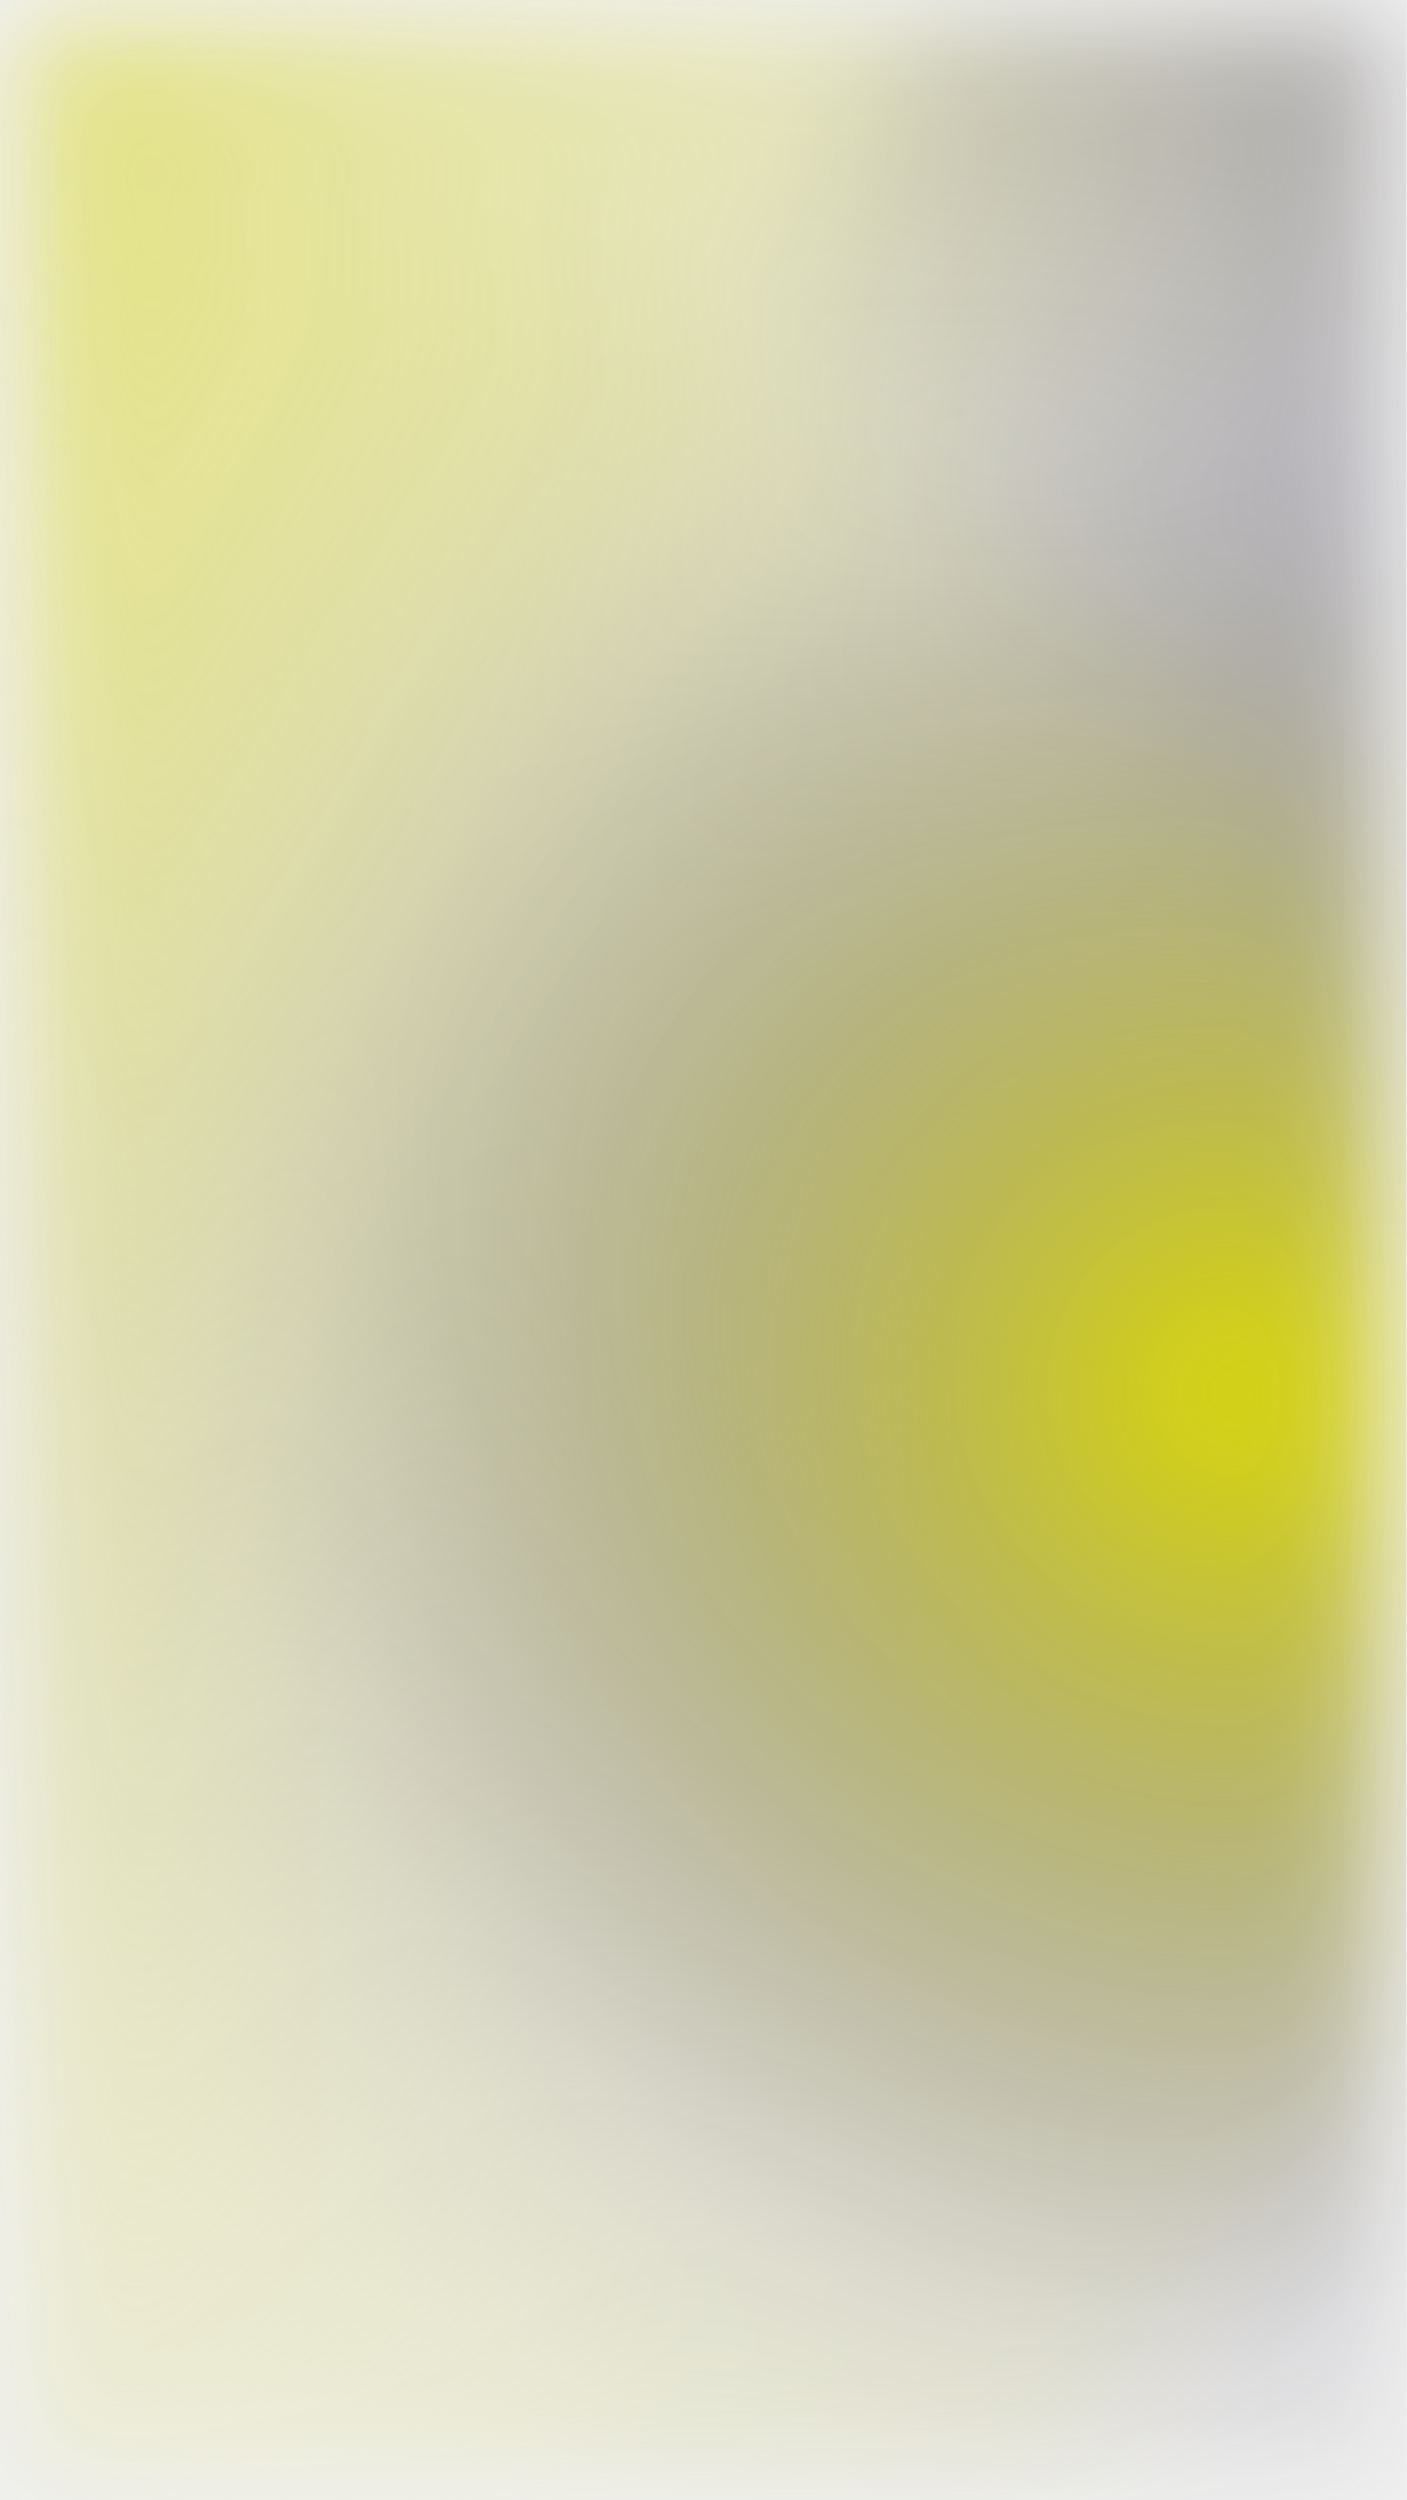
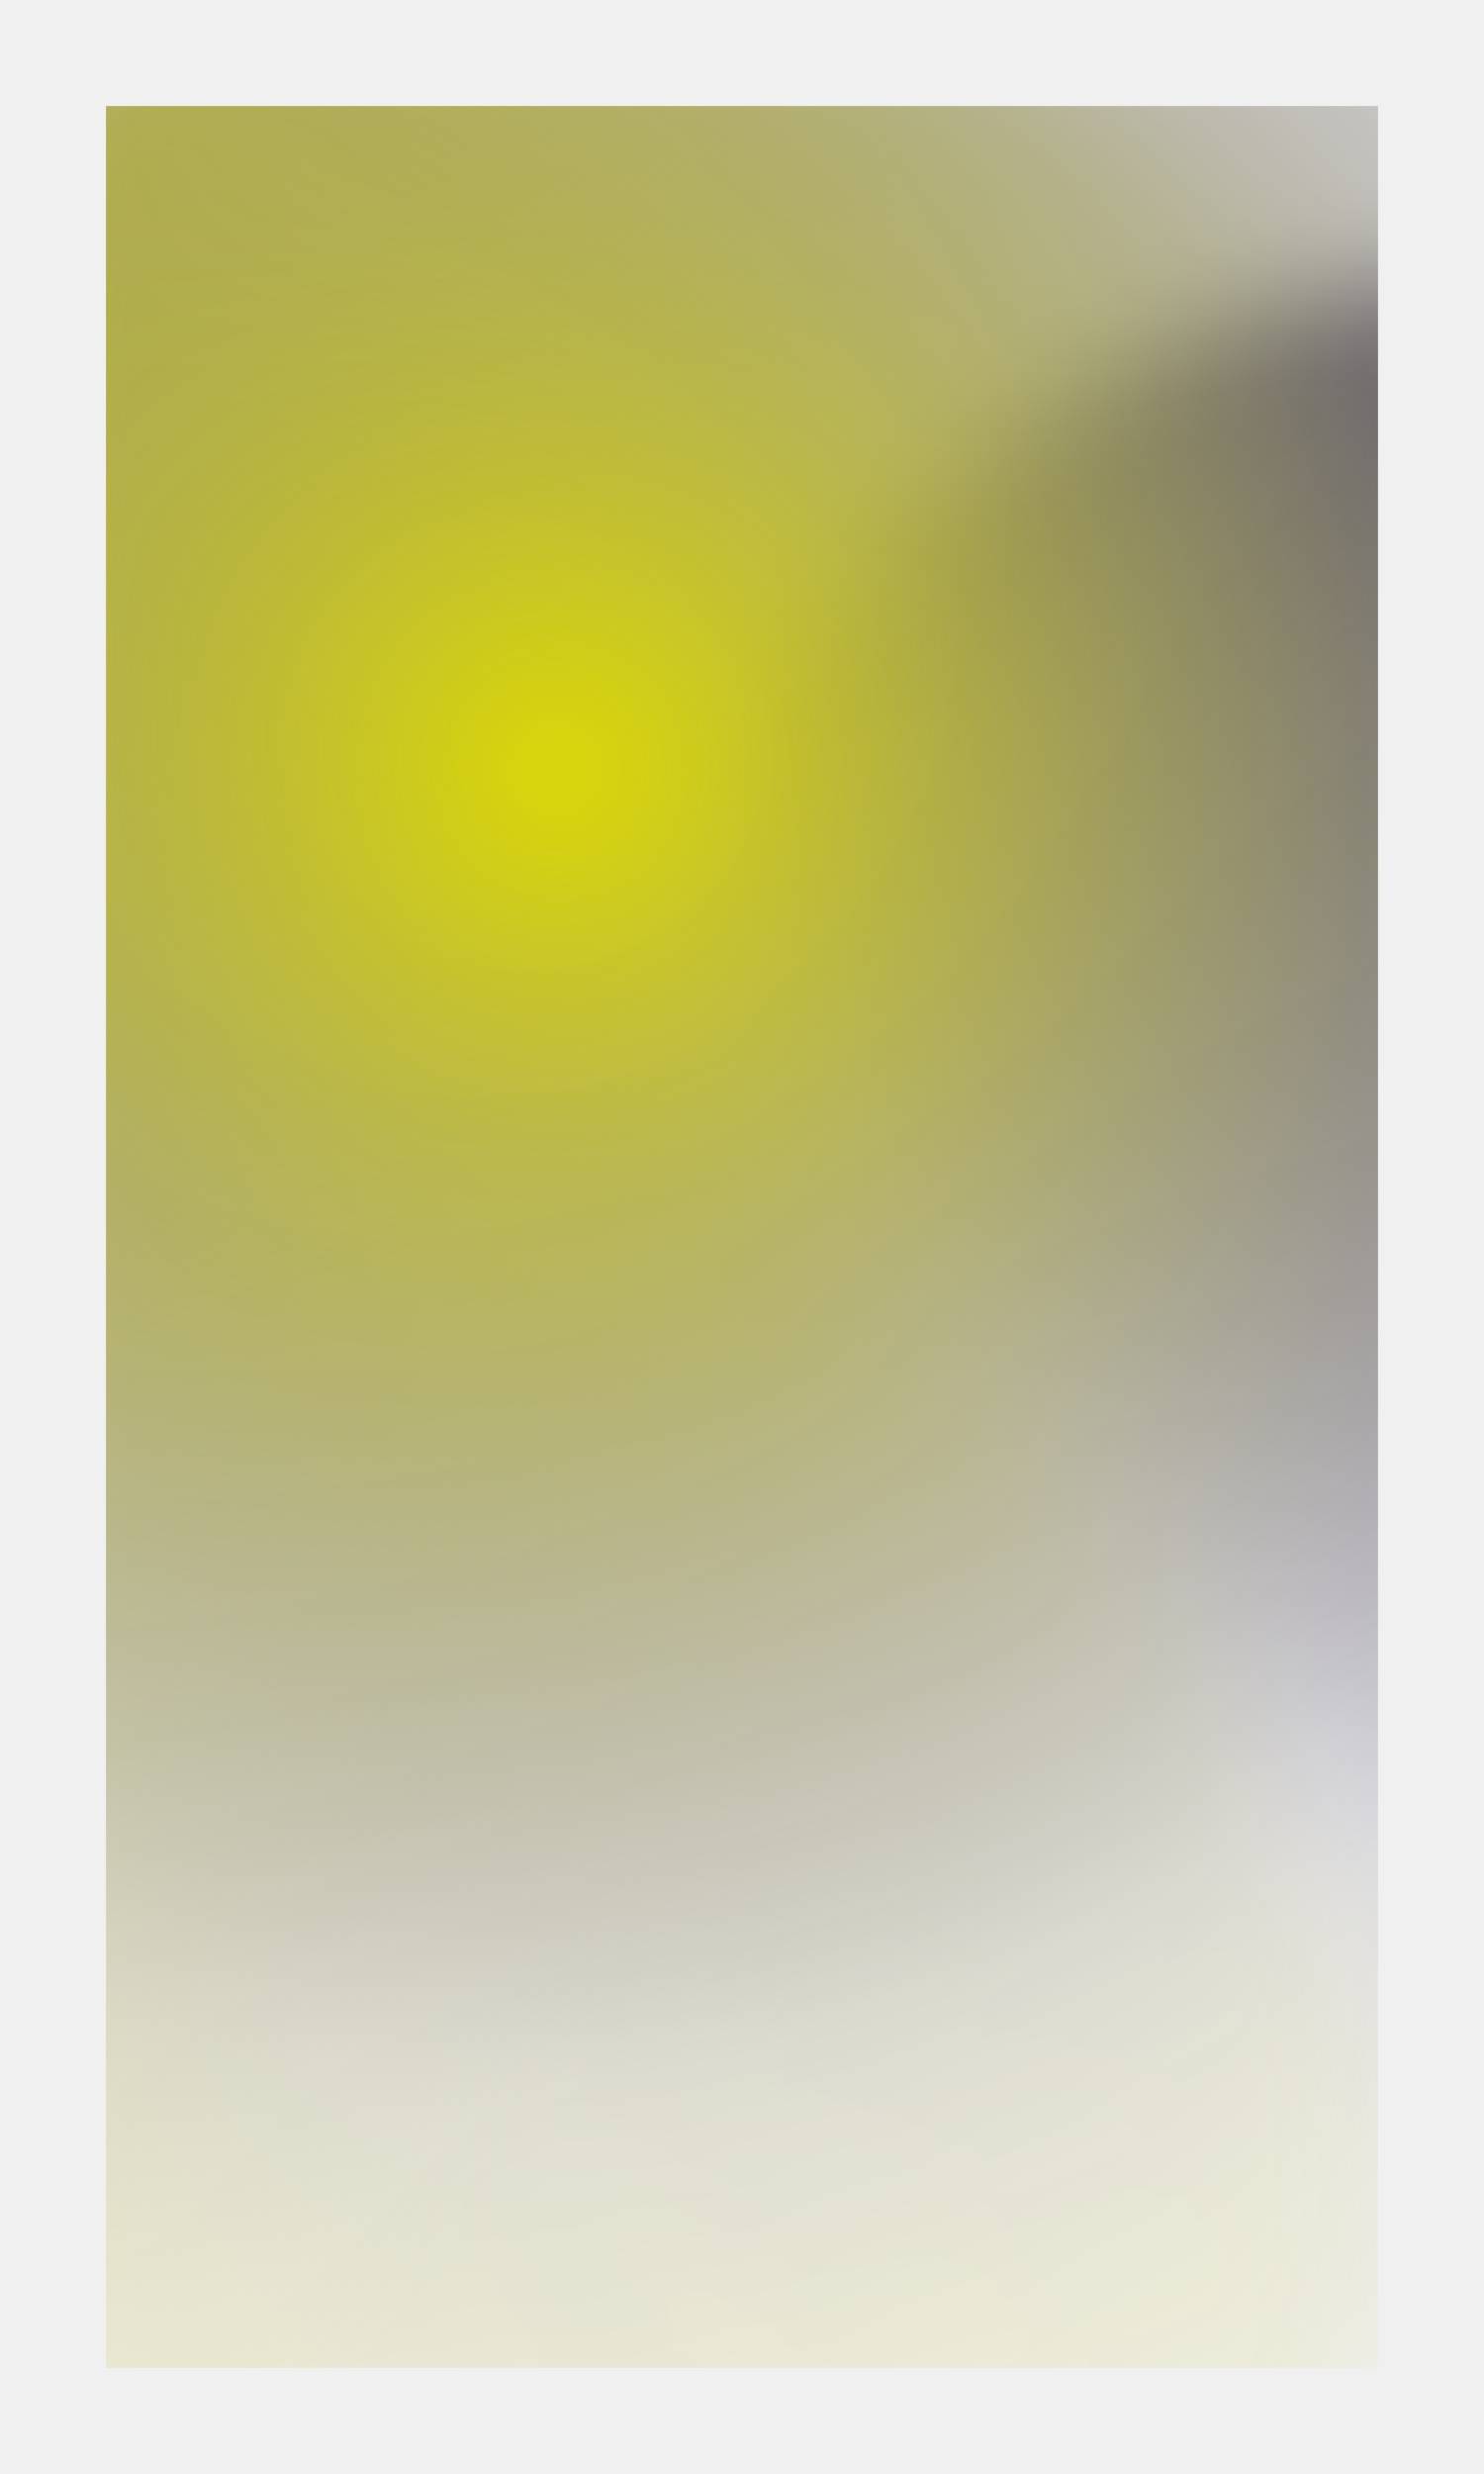
- <svg xmlns="http://www.w3.org/2000/svg" width="360" height="640" viewBox="0 0 360 640" fill="none">
-   <g clip-path="url(#clip0_1207_8979)">
-     <g clip-path="url(#clip1_1207_8979)" filter="url(#filter0_f_1207_8979)">
-       <ellipse cx="136.398" cy="329.092" rx="416.082" ry="416.082" fill="url(#paint0_linear_1207_8979)" />
-       <ellipse cx="482.953" cy="166.507" rx="296.284" ry="296.284" fill="url(#paint1_linear_1207_8979)" />
-       <ellipse cx="317.162" cy="356.367" rx="471.167" ry="471.167" fill="url(#paint2_radial_1207_8979)" />
-       <ellipse cx="38.915" cy="390.98" rx="335.058" ry="335.058" transform="rotate(-11.8435 38.9146 390.98)" fill="url(#paint3_linear_1207_8979)" />
-     </g>
+ <svg xmlns="http://www.w3.org/2000/svg" width="420" height="700" viewBox="0 0 420 700" fill="none">
+   <g clip-path="url(#clip0_270_493)" filter="url(#filter0_f_270_493)">
+     <ellipse cx="145.325" cy="333.44" rx="340.431" ry="340.431" fill="url(#paint0_linear_270_493)" />
+     <ellipse cx="424.924" cy="322.061" rx="242.415" ry="242.415" fill="url(#paint1_linear_270_493)" />
+     <ellipse cx="162.82" cy="216.607" rx="709.741" ry="709.741" fill="url(#paint2_radial_270_493)" />
+     <ellipse cx="111.075" cy="617.748" rx="274.138" ry="274.139" transform="rotate(-11.8435 111.075 617.748)" fill="url(#paint3_linear_270_493)" />
  </g>
  <defs>
-     <filter id="filter0_f_1207_8979" x="-75.654" y="-106.654" width="511.308" height="853.53" filterUnits="userSpaceOnUse" color-interpolation-filters="sRGB">
+     <filter id="filter0_f_270_493" x="0.829" y="0.83" width="418.343" height="698.343" filterUnits="userSpaceOnUse" color-interpolation-filters="sRGB">
      <feFlood flood-opacity="0" result="BackgroundImageFix" />
      <feBlend mode="normal" in="SourceGraphic" in2="BackgroundImageFix" result="shape" />
-       <feGaussianBlur stdDeviation="17.827" result="effect1_foregroundBlur_1207_8979" />
+       <feGaussianBlur stdDeviation="14.586" result="effect1_foregroundBlur_270_493" />
    </filter>
-     <linearGradient id="paint0_linear_1207_8979" x1="-243.522" y1="20.189" x2="536.359" y2="526.458" gradientUnits="userSpaceOnUse">
+     <linearGradient id="paint0_linear_270_493" x1="-165.518" y1="80.701" x2="472.566" y2="494.921" gradientUnits="userSpaceOnUse">
      <stop stop-color="#DFDC01" />
      <stop offset="0.703" stop-color="#D9D9D9" stop-opacity="0" />
    </linearGradient>
-     <linearGradient id="paint1_linear_1207_8979" x1="766.517" y1="24.104" x2="362.578" y2="318.217" gradientUnits="userSpaceOnUse">
+     <linearGradient id="paint1_linear_270_493" x1="656.931" y1="205.55" x2="326.435" y2="446.187" gradientUnits="userSpaceOnUse">
      <stop stop-color="#2D2650" />
      <stop offset="1" stop-color="#2D2650" stop-opacity="0" />
    </linearGradient>
-     <radialGradient id="paint2_radial_1207_8979" cx="0" cy="0" r="1" gradientUnits="userSpaceOnUse" gradientTransform="translate(317.162 356.367) rotate(134.865) scale(593.071)">
+     <radialGradient id="paint2_radial_270_493" cx="0" cy="0" r="1" gradientUnits="userSpaceOnUse" gradientTransform="translate(162.82 216.607) rotate(134.865) scale(893.37 893.37)">
      <stop stop-color="#DFDC01" />
      <stop offset="0.411" stop-color="#2D2650" stop-opacity="0.1" />
      <stop offset="0.649" stop-color="#DFDC01" stop-opacity="0" />
      <stop offset="1" stop-color="#DFDC01" stop-opacity="0" />
    </radialGradient>
-     <linearGradient id="paint3_linear_1207_8979" x1="-271.935" y1="615.522" x2="1282.66" y2="-131.78" gradientUnits="userSpaceOnUse">
+     <linearGradient id="paint3_linear_270_493" x1="-143.256" y1="801.463" x2="1128.69" y2="190.034" gradientUnits="userSpaceOnUse">
      <stop stop-color="#DFDC01" stop-opacity="0.1" />
      <stop offset="0.887" stop-color="#DFDC01" stop-opacity="0" />
    </linearGradient>
-     <clipPath id="clip0_1207_8979">
-       <rect width="360" height="640" fill="white" />
-     </clipPath>
-     <clipPath id="clip1_1207_8979">
-       <rect width="440" height="782.222" fill="white" transform="translate(-40 -71)" />
+     <clipPath id="clip0_270_493">
+       <rect width="360" height="640" fill="white" transform="translate(30 30.001)" />
    </clipPath>
  </defs>
</svg>
